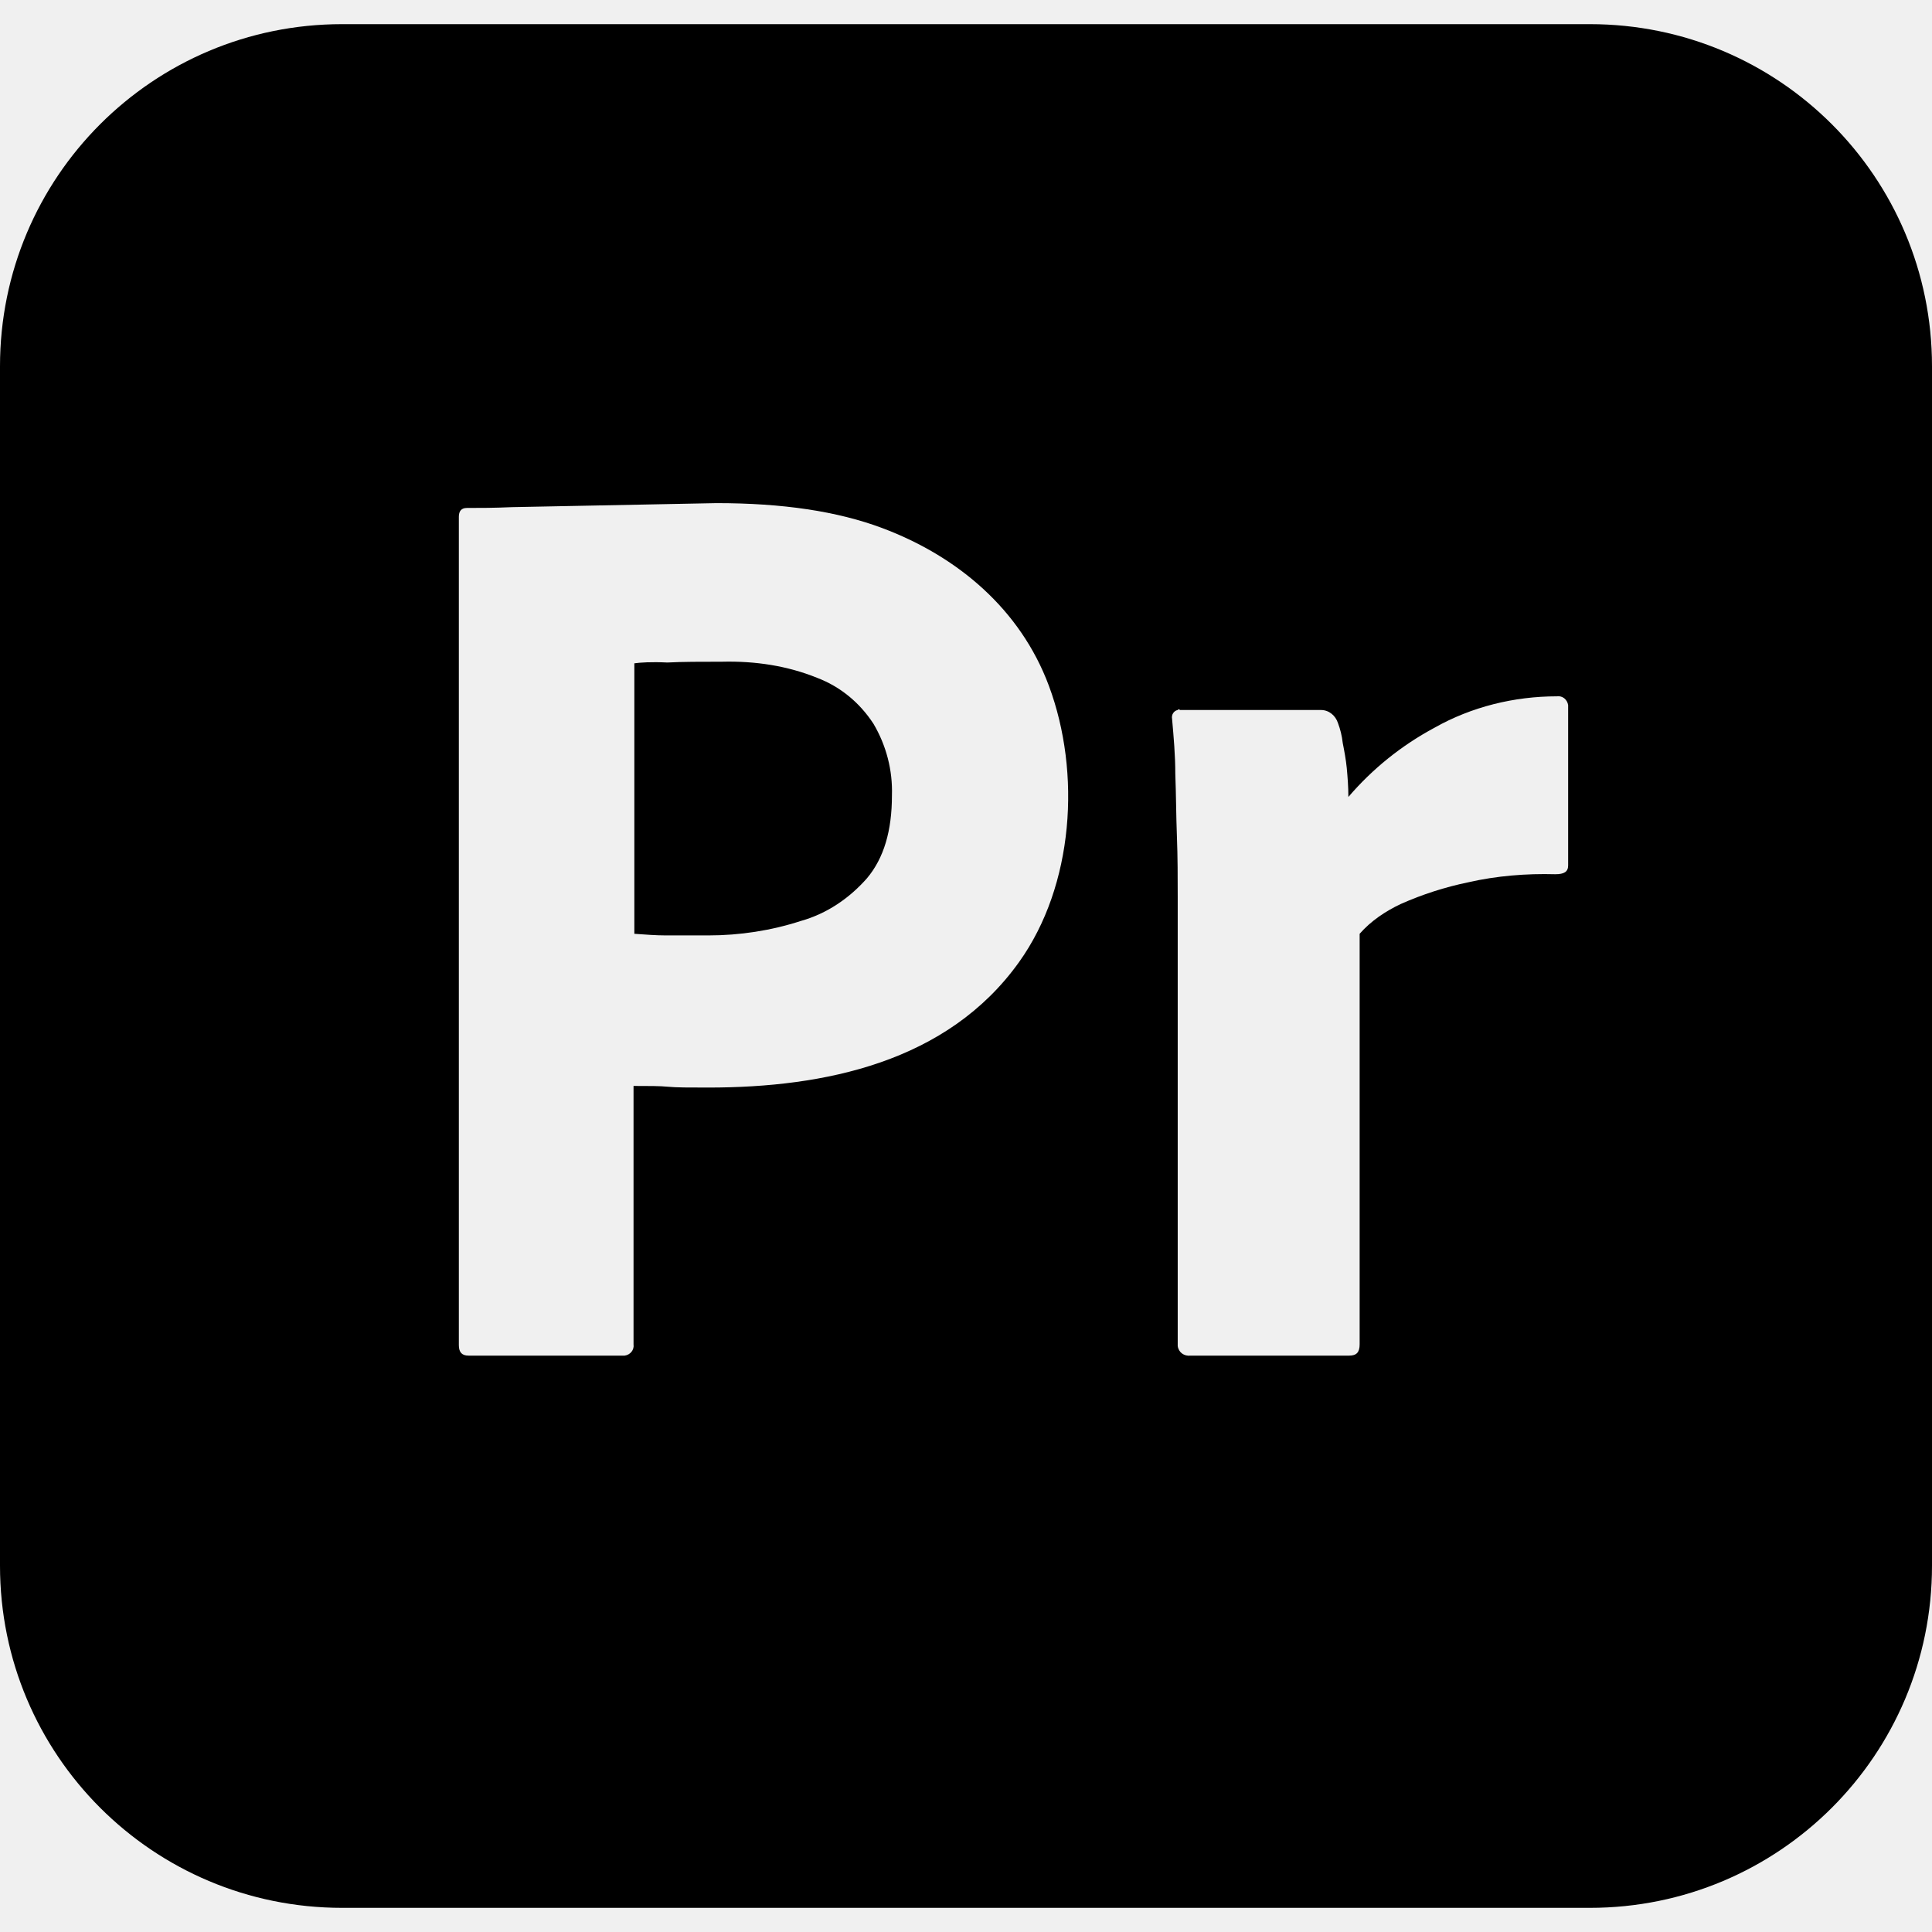
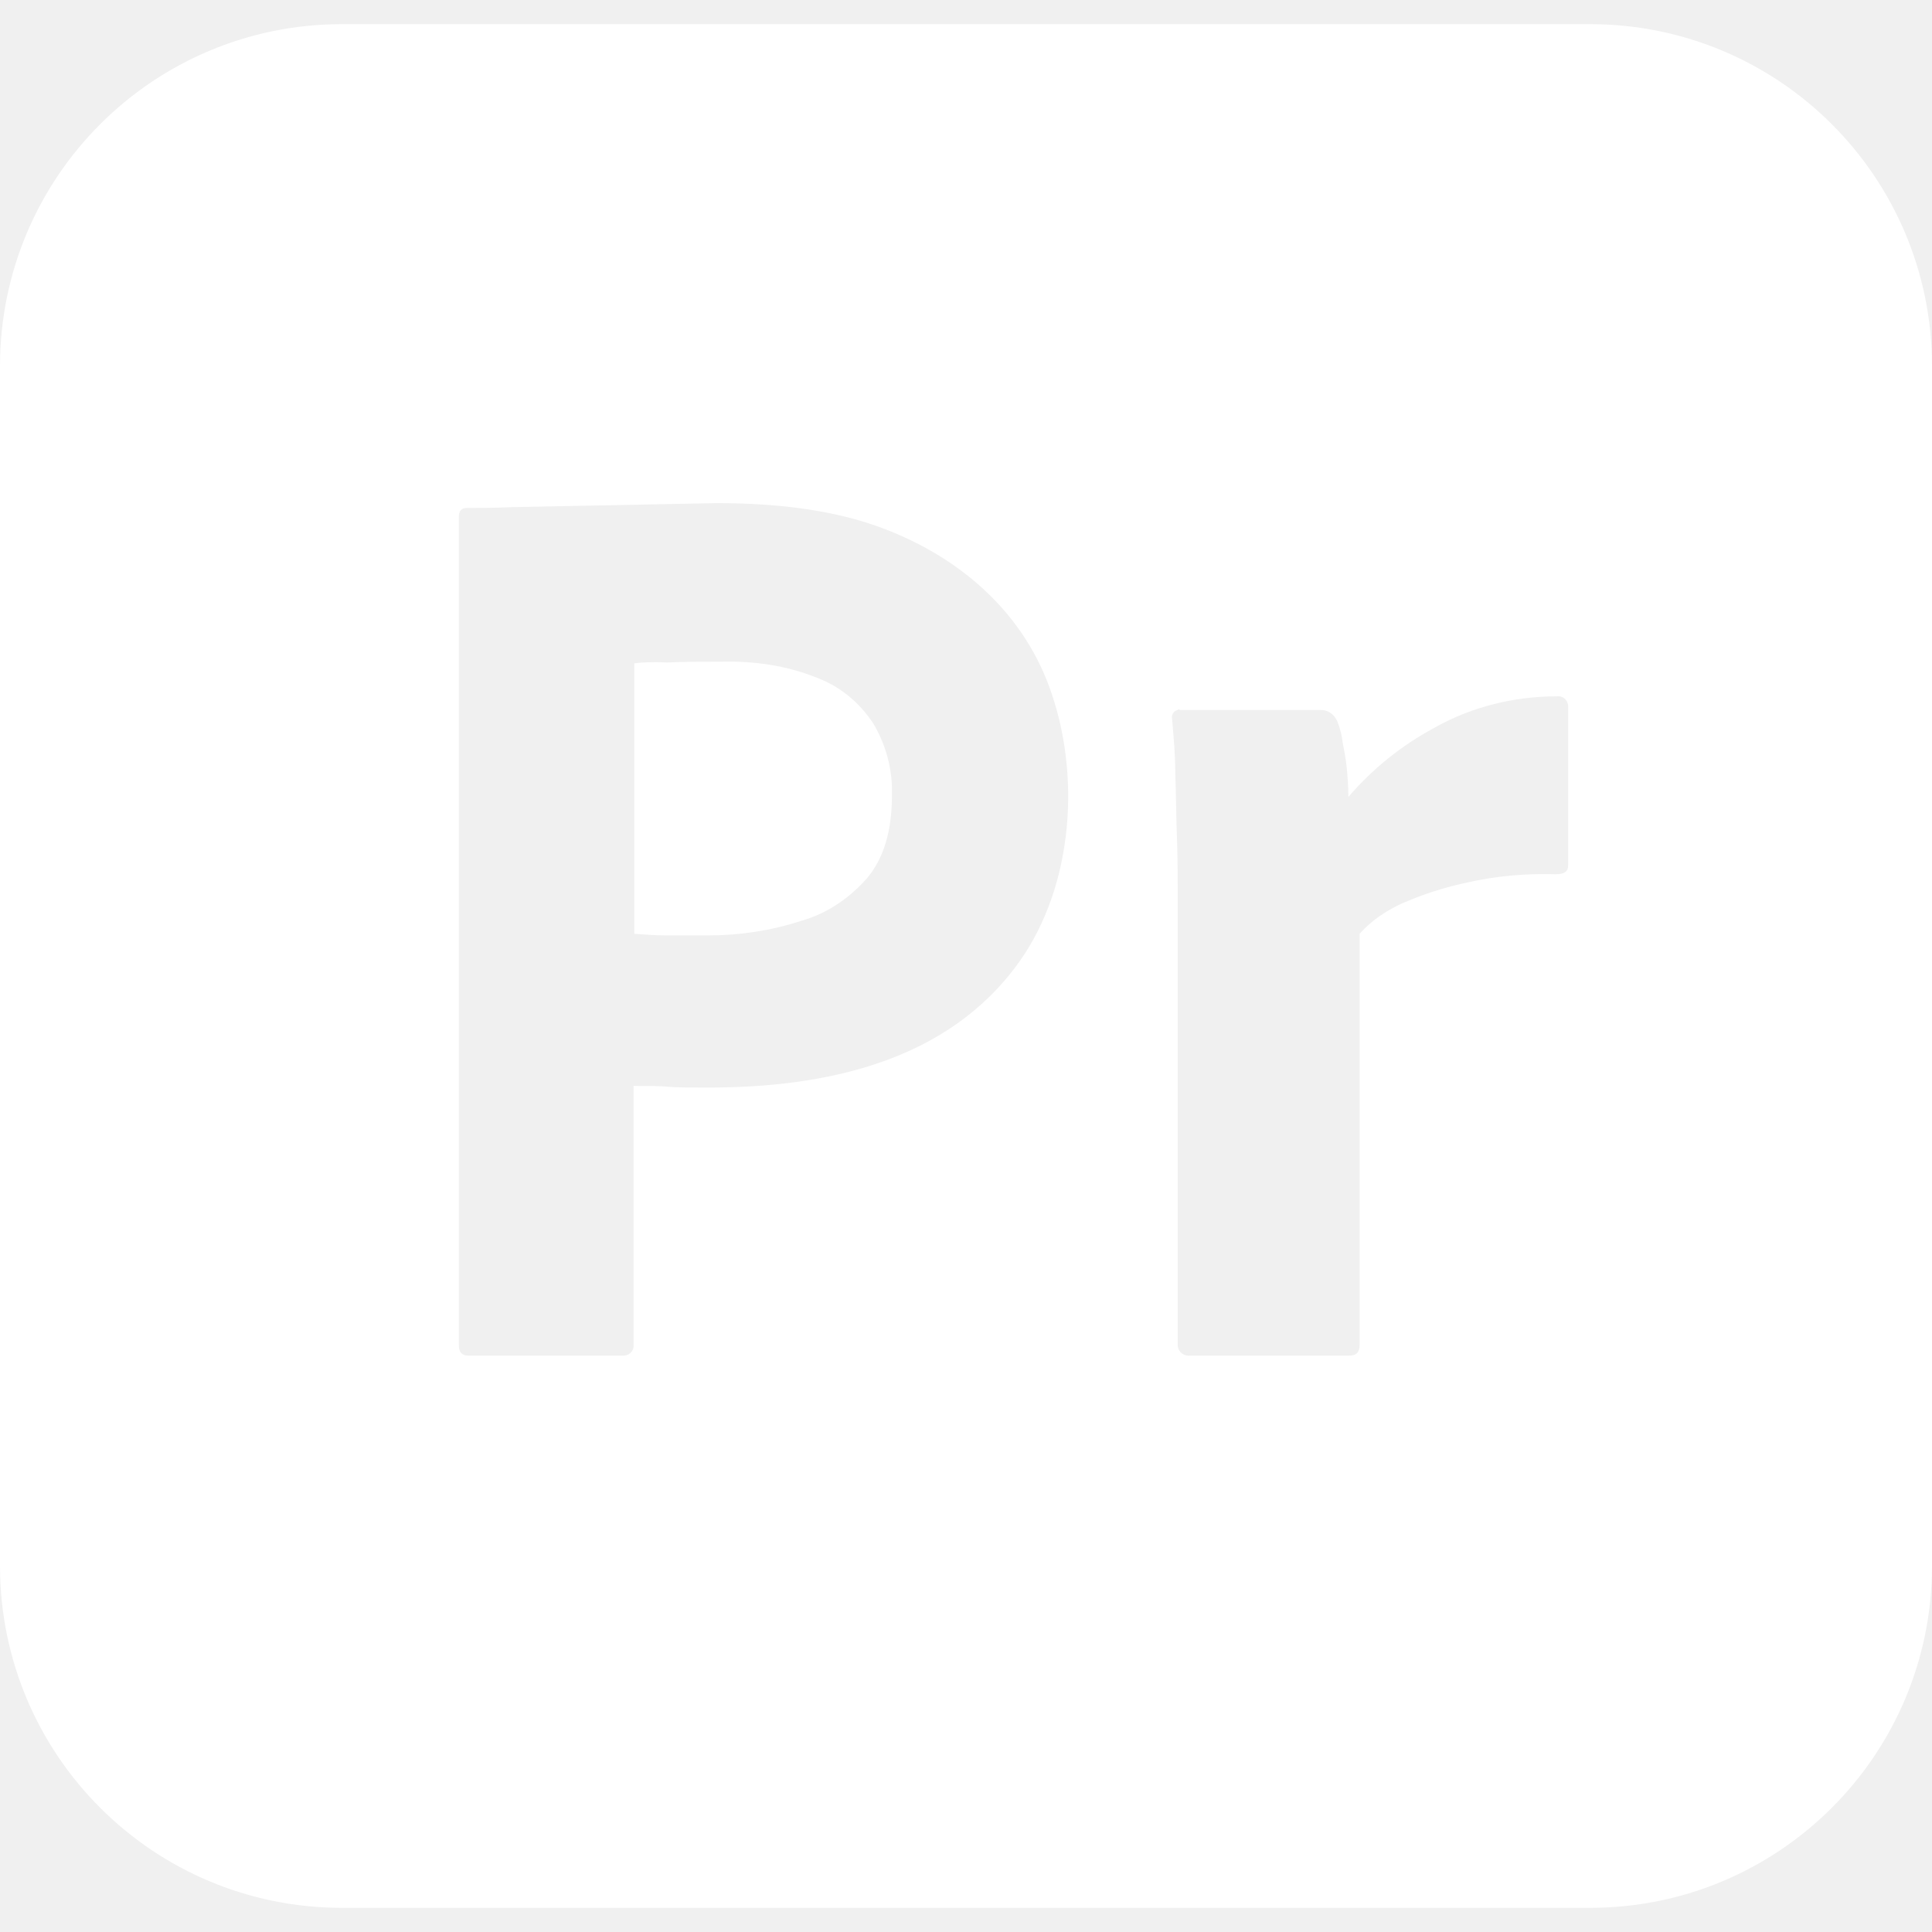
- <svg xmlns="http://www.w3.org/2000/svg" version="1.1" id="Capa_1" x="0px" y="0px" viewBox="0 0 24 24" style="enable-background:new 0 0 24 24;" xml:space="preserve" width="512" height="512">
+ <svg xmlns="http://www.w3.org/2000/svg" fill="white" version="1.1" id="Capa_1" x="0px" y="0px" viewBox="0 0 24 24" style="enable-background:new 0 0 24 24;" xml:space="preserve" width="512" height="512">
  <g id="Layer_2_00000080914336643268906040000013680685670080058297_">
    <g id="Surfaces_00000068635135053254290230000014452915921741667200_">
      <g id="Video_Audio_Surface">
        <g id="Outline_no_shadow_00000182512826952423199550000010114509087919609763_">
          <path d="M10.85,8.99c0.16,0.27,0.24,0.58,0.23,0.89c0,0.44-0.1,0.78-0.31,1.03c-0.22,0.25-0.5,0.44-0.82,0.53      c-0.37,0.12-0.76,0.18-1.15,0.18H8.27c-0.12,0-0.25-0.01-0.39-0.02V8.24c0.07-0.01,0.21-0.02,0.41-0.01      c0.19-0.01,0.42-0.01,0.68-0.01c0.41-0.01,0.81,0.05,1.18,0.2C10.44,8.53,10.68,8.73,10.85,8.99z" />
          <path d="M19.75,0.3H4.25C1.9,0.3,0,2.2,0,4.55v14.9c0,2.35,1.9,4.25,4.25,4.25h15.5c2.35,0,4.25-1.9,4.25-4.25V4.55      C24,2.2,22.1,0.3,19.75,0.3z M12.66,11.95c-0.889,1.245-2.416,1.56-3.86,1.56c-0.24,0-0.4,0-0.5-0.01      c-0.1-0.01-0.24-0.01-0.43-0.01v3.21c0.01,0.07-0.04,0.13-0.11,0.14H5.82c-0.08,0-0.12-0.04-0.12-0.13V6.42      c0-0.07,0.03-0.11,0.1-0.11c0.17,0,0.33,0,0.56-0.01L8.9,6.25c0.82,0,1.5,0.1,2.06,0.31c0.936,0.351,1.716,1.009,2.07,1.96      C13.432,9.6,13.34,10.999,12.66,11.95z M19.48,10.75c0,0.08-0.05,0.11-0.16,0.11c-0.36-0.01-0.73,0.02-1.08,0.1      c-0.29,0.06-0.57,0.15-0.84,0.27c-0.19,0.09-0.37,0.21-0.51,0.37v5.1c0,0.1-0.04,0.14-0.13,0.14h-1.97      c-0.08,0.01-0.15-0.04-0.16-0.12v-5.58c0-0.24,0-0.49-0.01-0.75c-0.01-0.26-0.01-0.52-0.02-0.78c0-0.23-0.02-0.45-0.04-0.68      c-0.01-0.05,0.02-0.1,0.07-0.11c0-0.01,0.02-0.01,0.03,0h1.75c0.1,0,0.18,0.07,0.21,0.16c0.03,0.08,0.05,0.16,0.06,0.25      c0.02,0.1,0.04,0.21,0.05,0.31c0.01,0.11,0.02,0.23,0.02,0.36c0.3-0.35,0.66-0.64,1.07-0.86c0.46-0.26,0.99-0.39,1.52-0.39      c0.07-0.01,0.13,0.04,0.14,0.11V10.75z" />
        </g>
      </g>
    </g>
  </g>
</svg>
